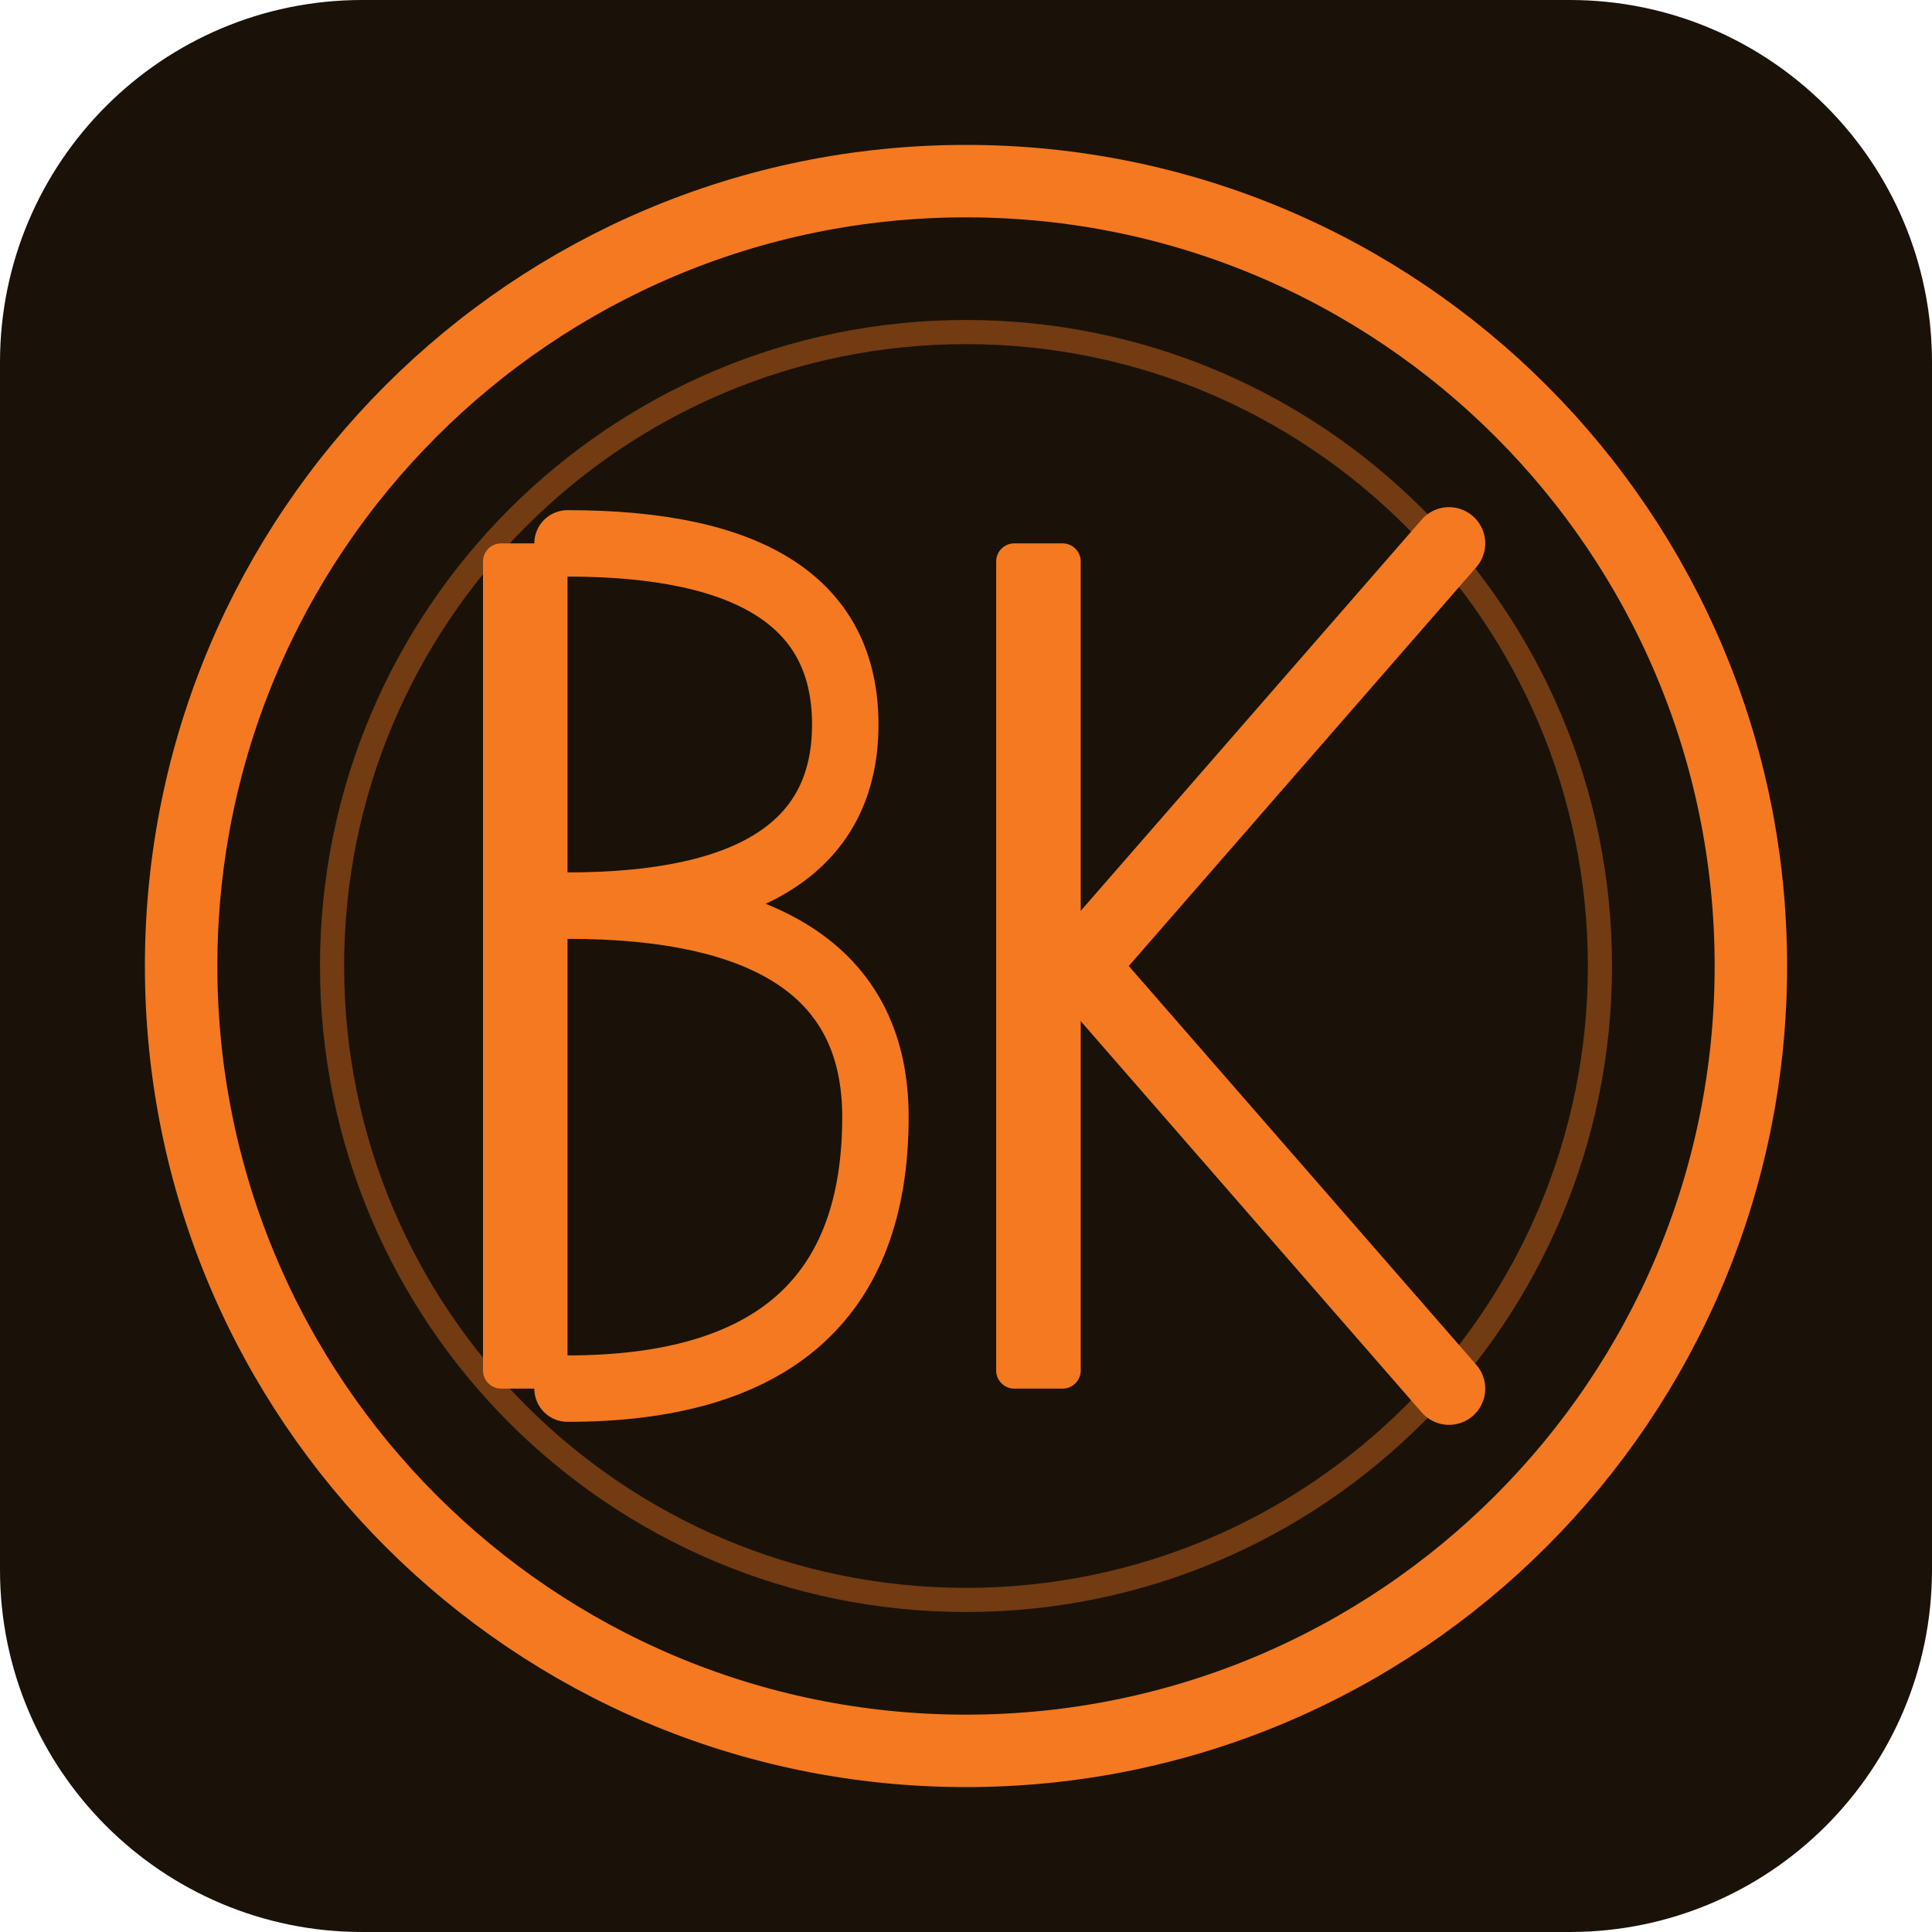
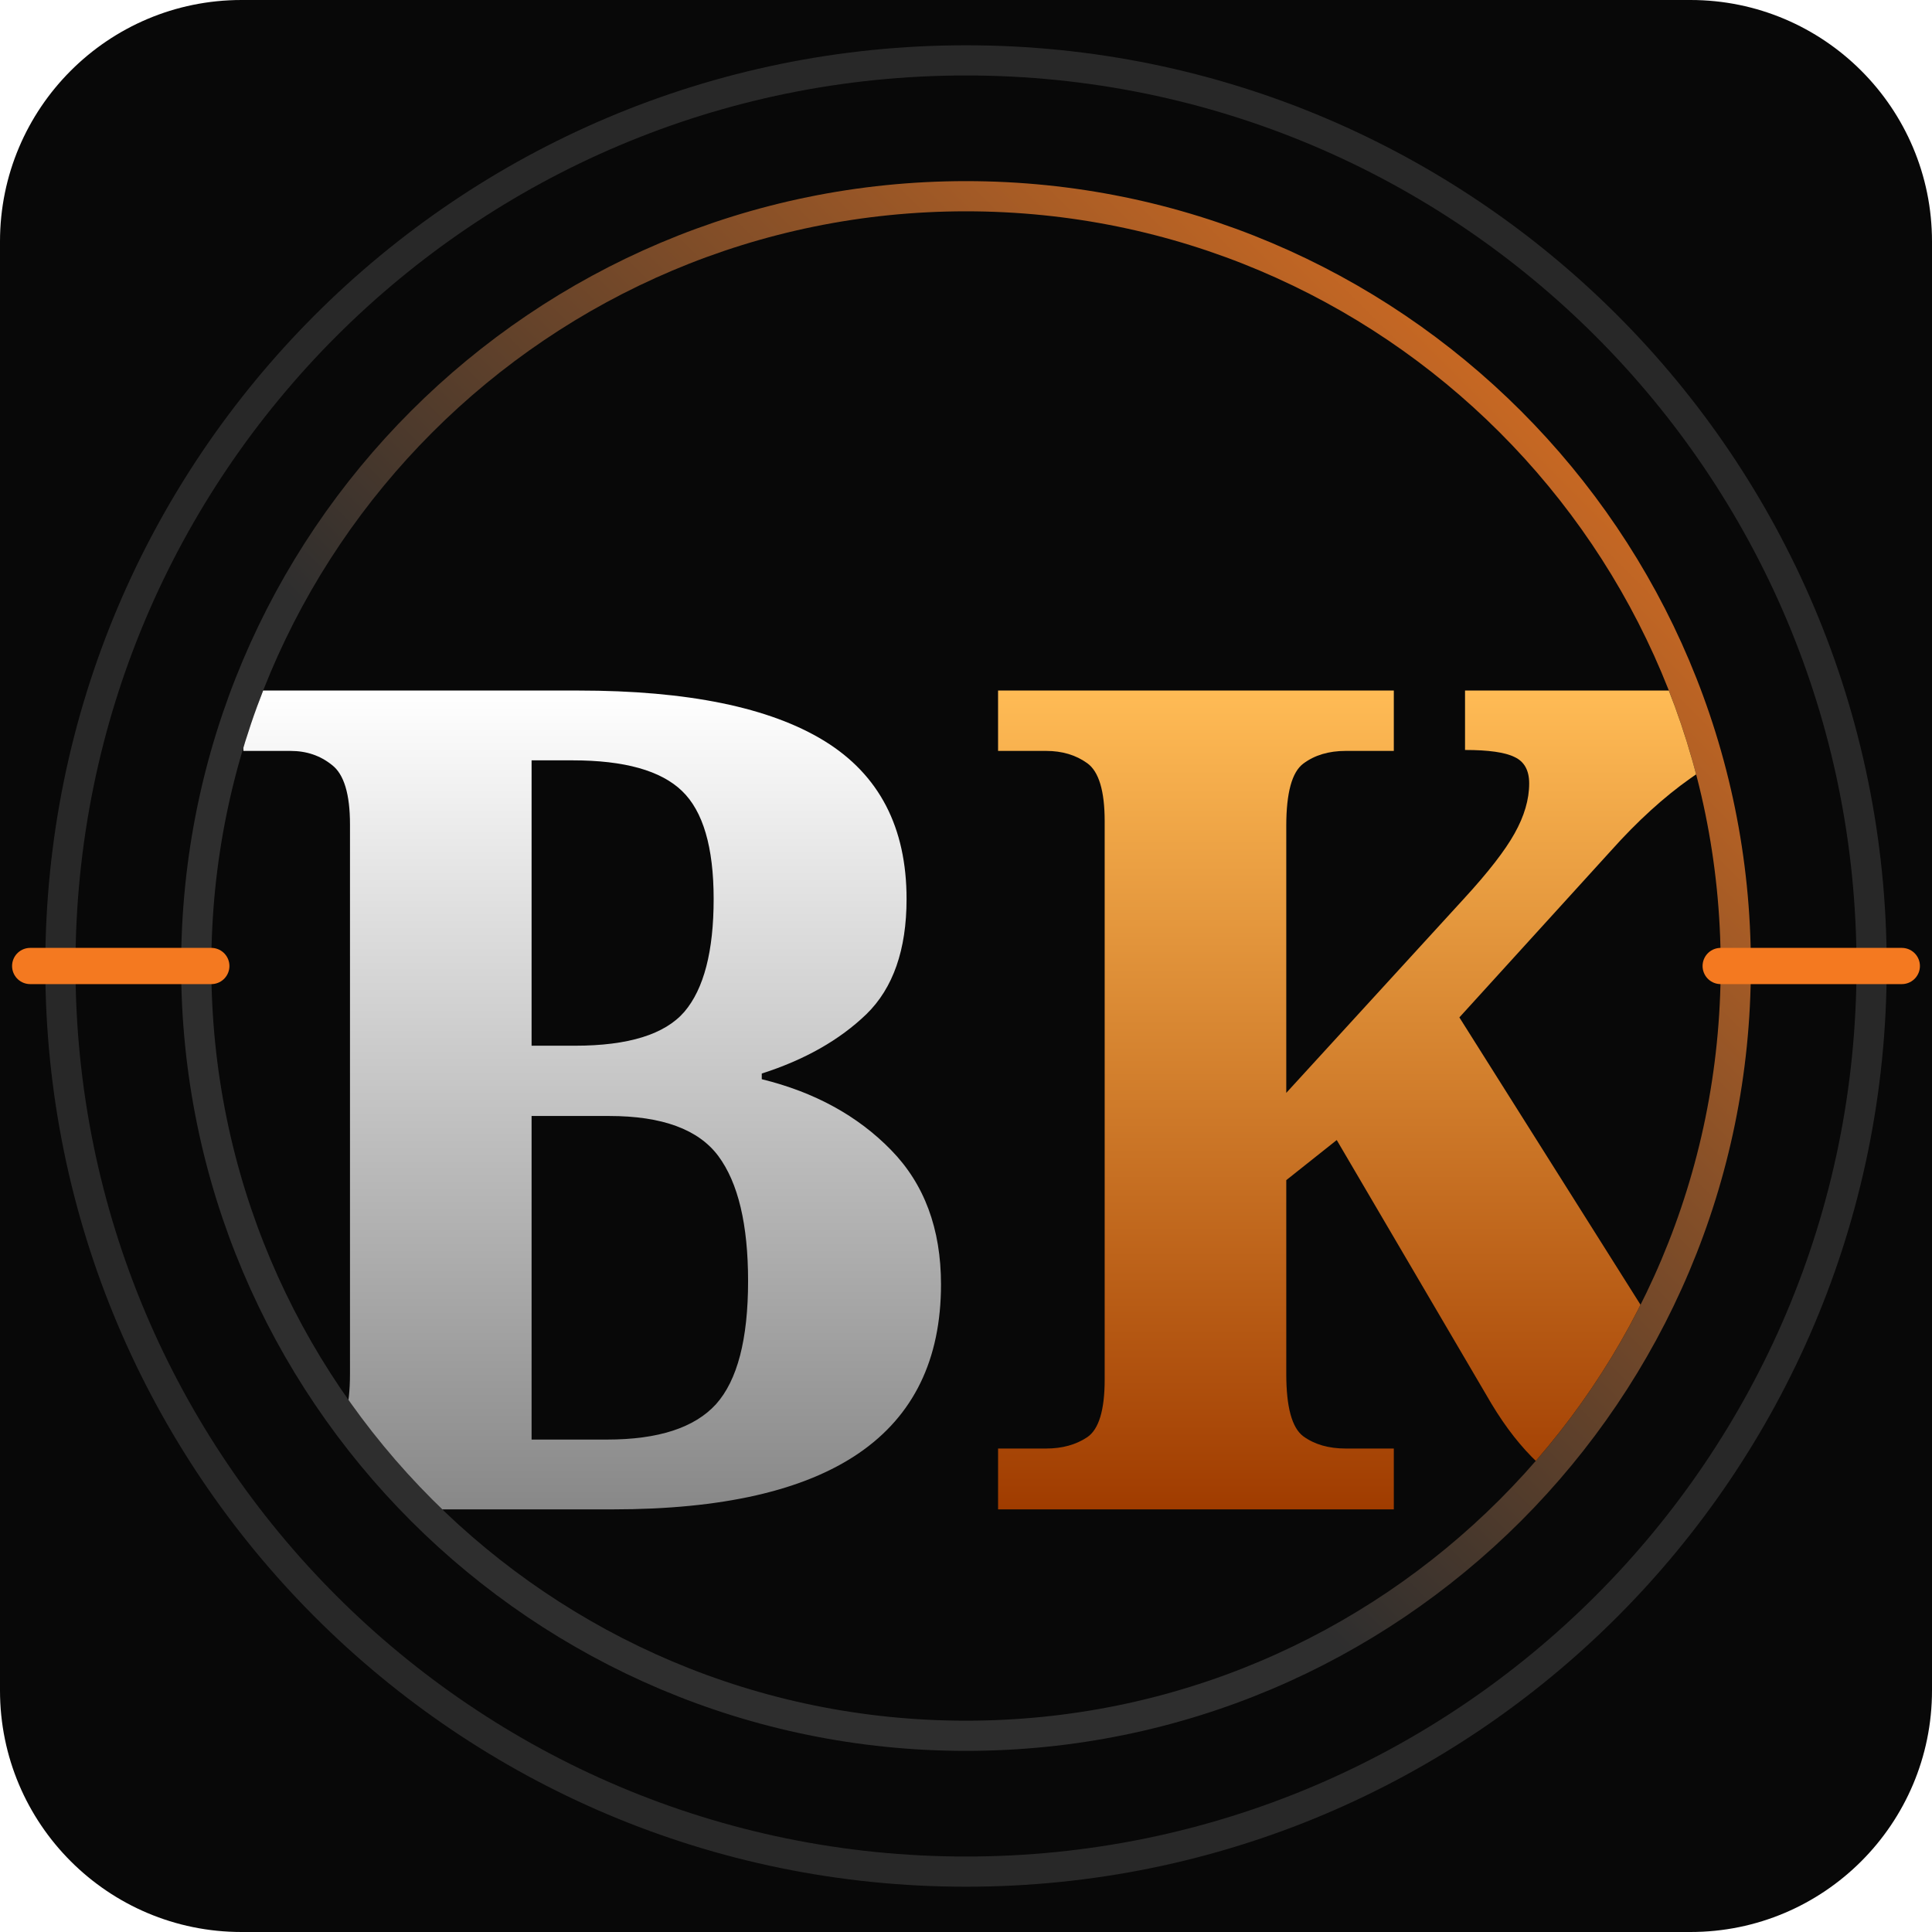
- <svg xmlns="http://www.w3.org/2000/svg" viewBox="0 0 32 32">
-   <rect width="32" height="32" rx="6" fill="#1a1208" />
-   <circle cx="16" cy="16" r="13" fill="none" stroke="#F47920" stroke-width="1.2" />
-   <circle cx="16" cy="16" r="10.5" fill="none" stroke="#F47920" stroke-width="0.4" opacity="0.4" />
-   <rect x="8" y="9" width="1.4" height="14" rx="0.3" fill="#F47920" />
-   <path d="M9.4 9 Q14 9 14 12 Q14 15 9.4 15" stroke="#F47920" stroke-width="1.1" fill="none" stroke-linecap="round" />
-   <path d="M9.4 15 Q14.5 15 14.5 18.5 Q14.5 23 9.4 23" stroke="#F47920" stroke-width="1.1" fill="none" stroke-linecap="round" />
-   <rect x="16.5" y="9" width="1.4" height="14" rx="0.3" fill="#F47920" />
-   <line x1="17.9" y1="16" x2="24" y2="9" stroke="#F47920" stroke-width="1.2" stroke-linecap="round" />
-   <line x1="17.9" y1="16" x2="24" y2="23" stroke="#F47920" stroke-width="1.2" stroke-linecap="round" />
+ <svg xmlns="http://www.w3.org/2000/svg" viewBox="0 0 64 64">
+   <defs>
+     <linearGradient id="bs" x1="0" y1="0" x2="0" y2="1">
+       <stop offset="0%" stop-color="#ffffff" />
+       <stop offset="100%" stop-color="#888888" />
+     </linearGradient>
+     <linearGradient id="ko" x1="0" y1="0" x2="0" y2="1">
+       <stop offset="0%" stop-color="#ffbb55" />
+       <stop offset="100%" stop-color="#a03c00" />
+     </linearGradient>
+     <linearGradient id="ir" x1="1" y1="0" x2="0" y2="1">
+       <stop offset="0%" stop-color="#F47920" />
+       <stop offset="60%" stop-color="#2e2e2e" />
+     </linearGradient>
+     <clipPath id="cc">
+       <circle cx="32" cy="32" r="25" />
+     </clipPath>
+   </defs>
+   <rect width="64" height="64" rx="8" fill="#080808" />
+   <circle cx="32" cy="32" r="30" fill="none" stroke="#282828" stroke-width="1" />
+   <circle cx="32" cy="32" r="25.5" fill="none" stroke="url(#ir)" stroke-width="1" />
+   <line x1="1" y1="32" x2="7" y2="32" stroke="#F47920" stroke-width="1.2" stroke-linecap="round" />
+   <line x1="57" y1="32" x2="63" y2="32" stroke="#F47920" stroke-width="1.2" stroke-linecap="round" />
+   <g clip-path="url(#cc)">
+     <text x="32" y="50" font-family="Georgia,serif" font-size="38" font-weight="700" fill="url(#ko)">K</text>
+     <text x="7" y="50" font-family="Georgia,serif" font-size="38" font-weight="700" fill="url(#bs)">B</text>
+   </g>
</svg>
